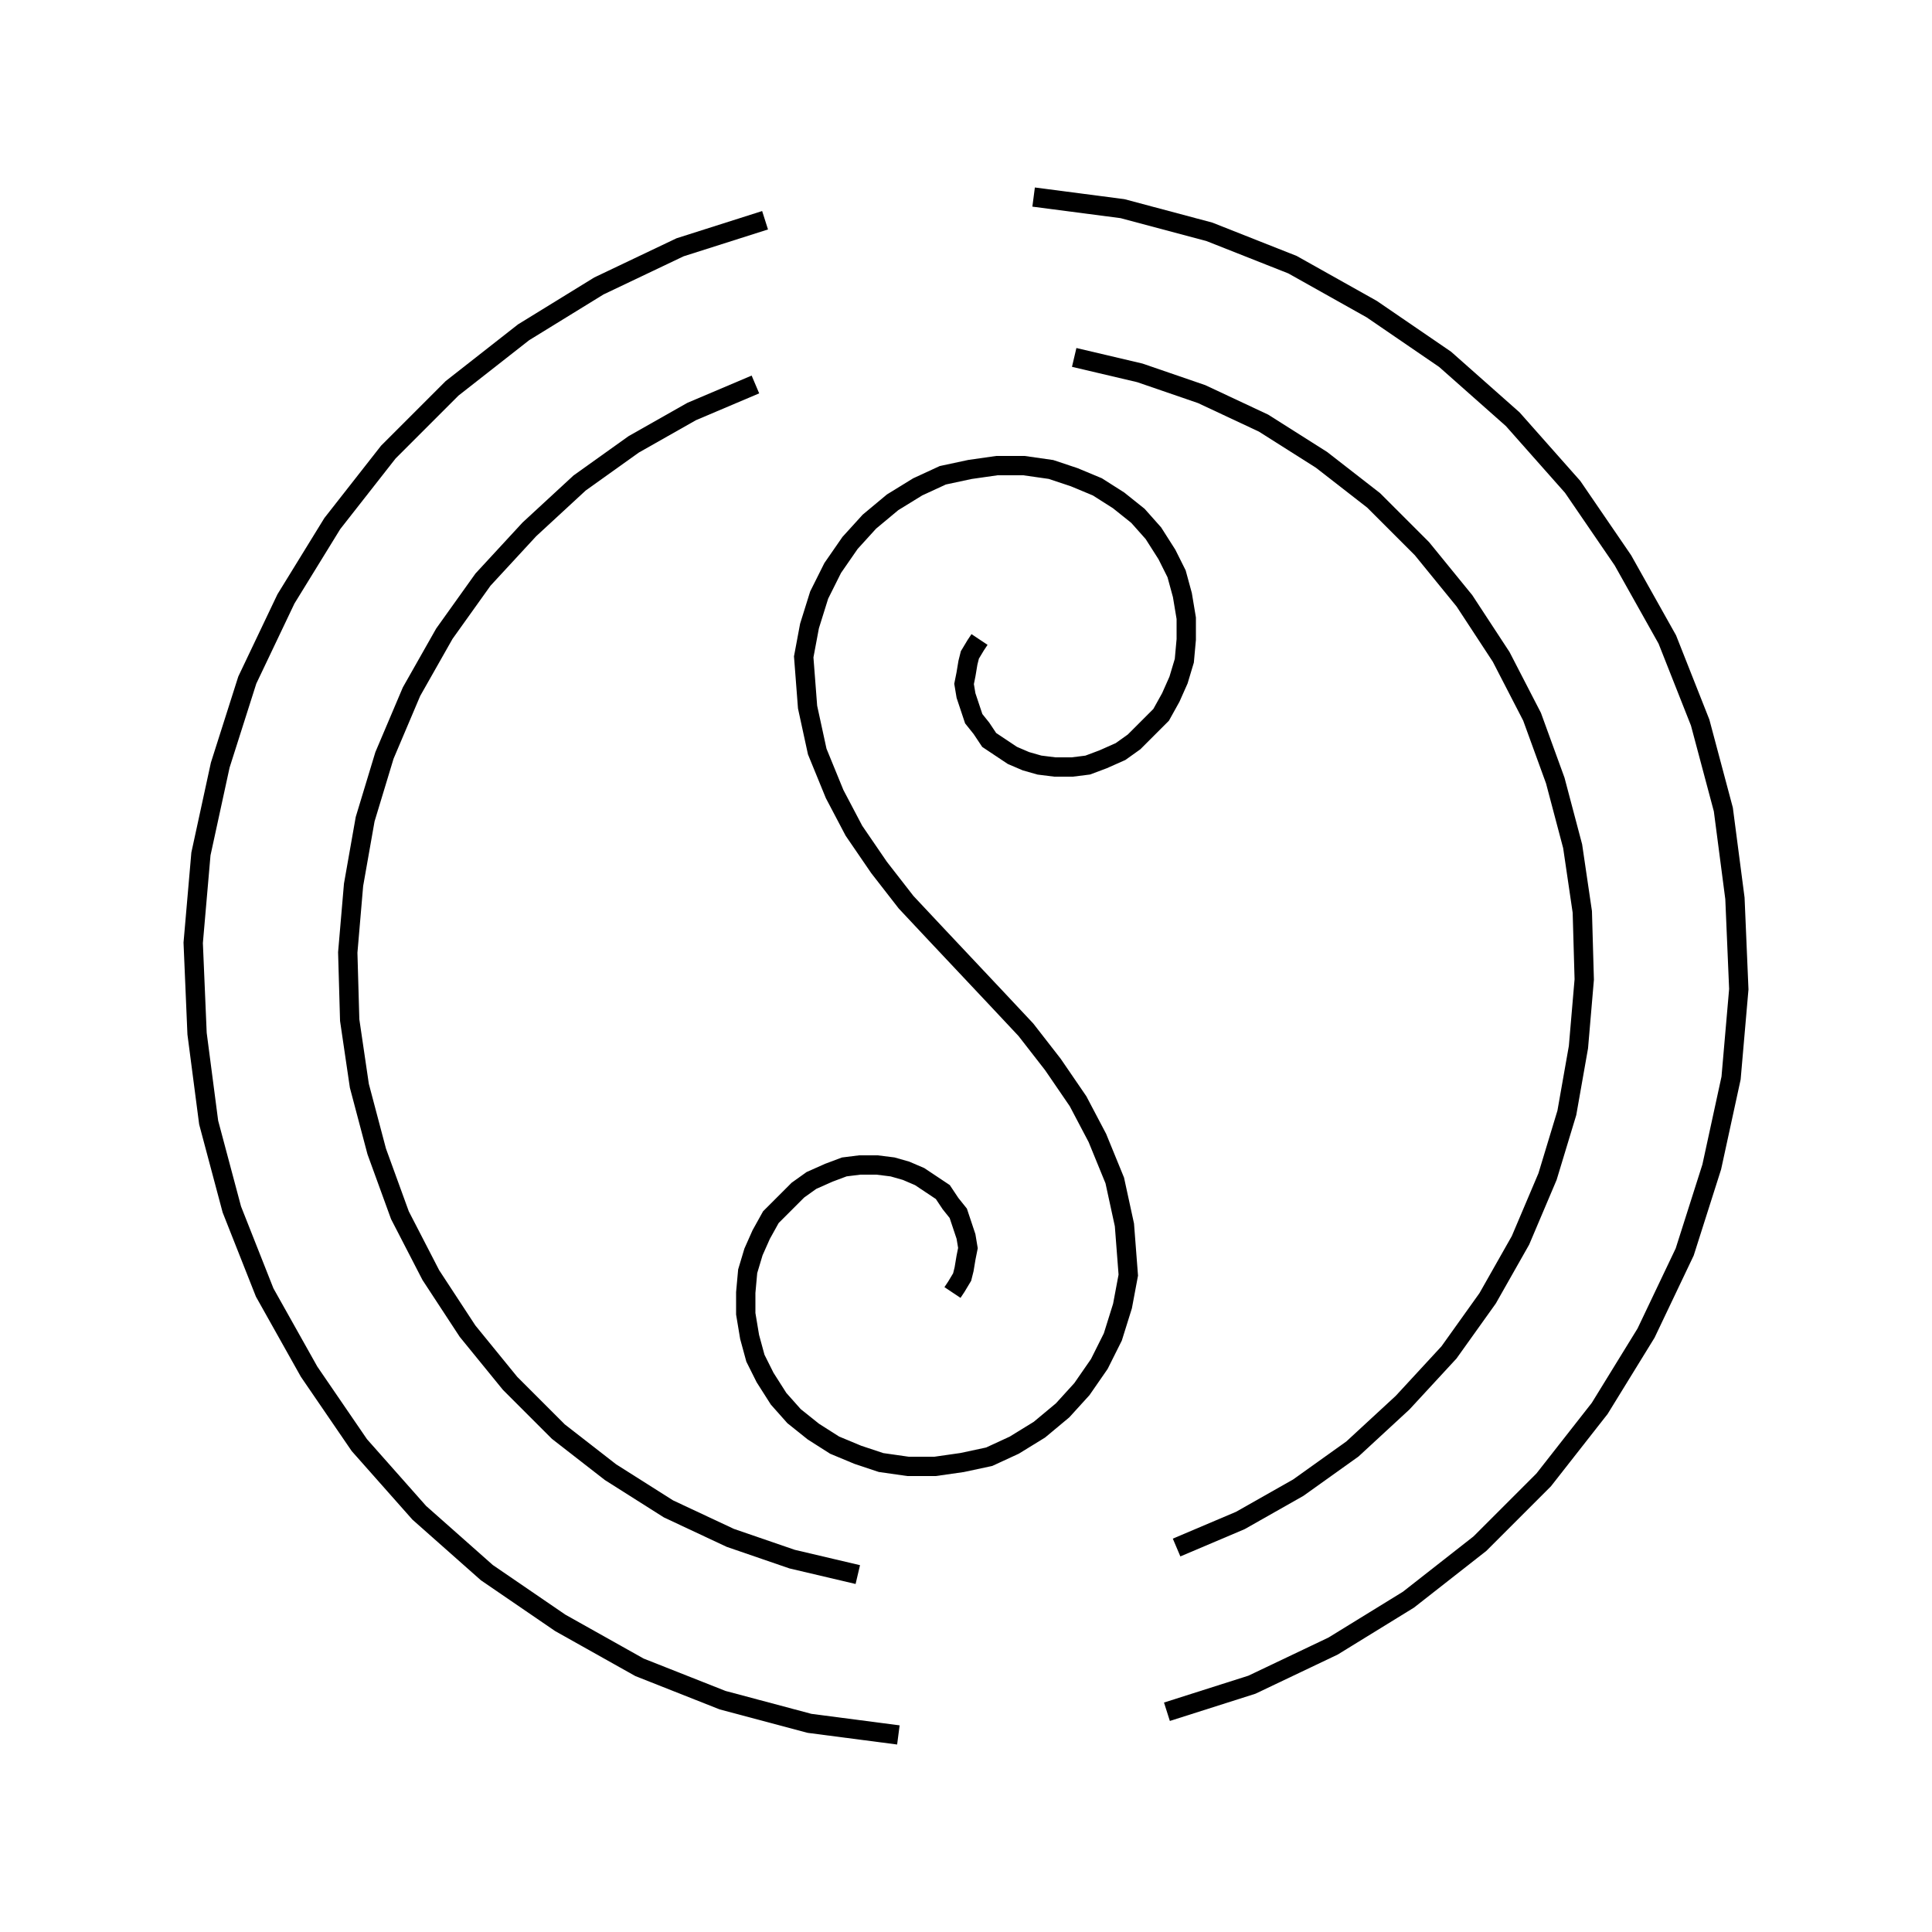
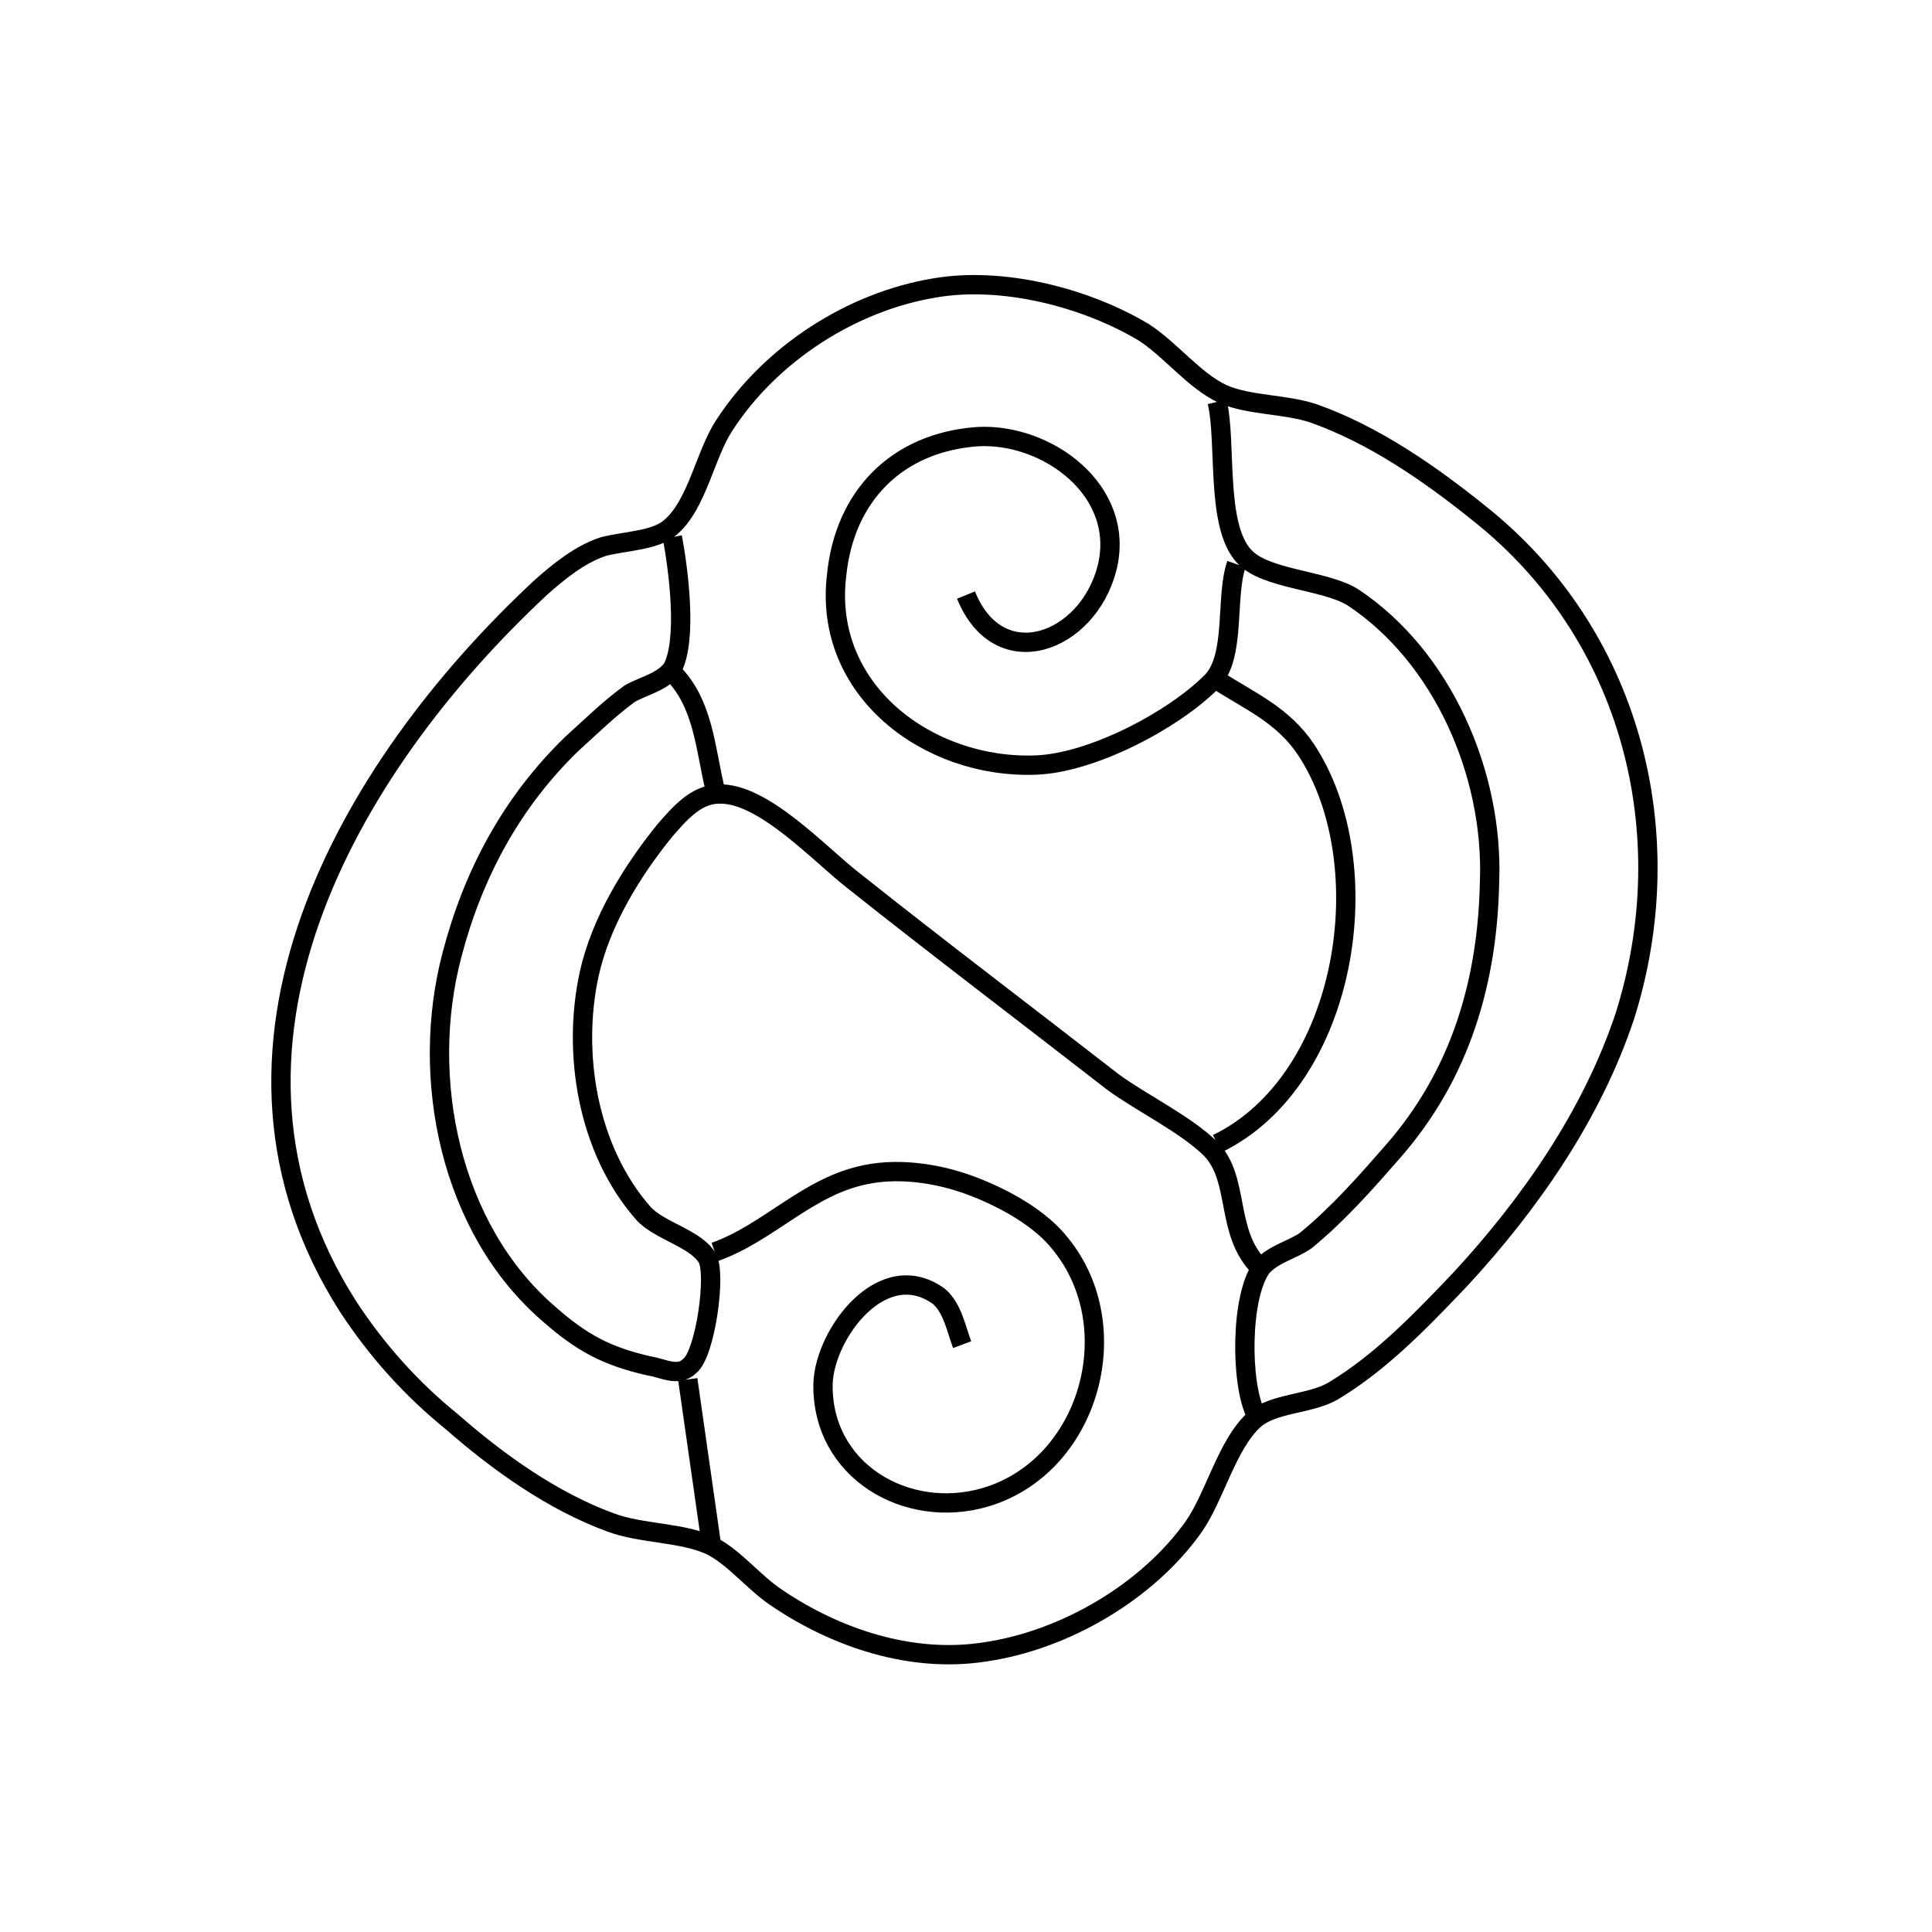
<svg xmlns="http://www.w3.org/2000/svg" width="100" height="100">
-   <path style="stroke:#000000; fill:none;" d="M50.7 33.1 L50.5 33.4 L50.2 33.9 L50.1 34.3 L50.0 34.9 L49.9 35.4 L50.0 36.0 L50.2 36.6 L50.4 37.2 L50.8 37.7 L51.2 38.3 L51.8 38.7 L52.4 39.1 L53.1 39.4 L53.8 39.6 L54.6 39.7 L55.5 39.7 L56.3 39.6 L57.1 39.3 L58.0 38.9 L58.7 38.4 L59.4 37.7 L60.1 37.0 L60.6 36.1 L61.0 35.2 L61.3 34.2 L61.4 33.1 L61.4 32.0 L61.2 30.8 L60.9 29.7 L60.4 28.7 L59.7 27.6 L58.9 26.7 L57.9 25.9 L56.8 25.2 L55.6 24.7 L54.4 24.3 L53.0 24.1 L51.6 24.1 L50.2 24.3 L48.8 24.6 L47.5 25.2 L46.2 26.0 L45.0 27.0 L44.0 28.1 L43.1 29.4 L42.4 30.8 L41.9 32.4 L41.6 34.0 L41.8 36.6 L42.3 38.9 L43.2 41.1 L44.2 43.0 L45.5 44.9 L46.9 46.7 L48.4 48.3 L50.0 50.0 L51.6 51.7 L53.1 53.3 L54.5 55.1 L55.8 57.0 L56.8 58.9 L57.7 61.1 L58.2 63.4 L58.4 66.0 L58.1 67.6 L57.6 69.2 L56.9 70.6 L56.0 71.9 L55.0 73.0 L53.8 74.0 L52.5 74.8 L51.2 75.4 L49.8 75.7 L48.4 75.9 L47.0 75.9 L45.6 75.7 L44.4 75.3 L43.2 74.8 L42.1 74.1 L41.1 73.3 L40.3 72.4 L39.6 71.3 L39.1 70.3 L38.8 69.2 L38.6 68.0 L38.6 66.9 L38.7 65.8 L39.0 64.8 L39.4 63.9 L39.9 63.0 L40.6 62.3 L41.3 61.6 L42.0 61.1 L42.9 60.7 L43.7 60.4 L44.5 60.3 L45.4 60.3 L46.2 60.4 L46.9 60.6 L47.6 60.9 L48.2 61.3 L48.8 61.7 L49.2 62.3 L49.6 62.8 L49.8 63.4 L50.0 64.0 L50.1 64.6 L50.0 65.1 L49.9 65.7 L49.8 66.1 L49.5 66.6 L49.3 66.9" />
-   <path style="stroke:#000000; fill:none;" d="M44.4 81.5 L41.0 80.7 L37.8 79.6 L34.6 78.1 L31.6 76.2 L28.9 74.1 L26.4 71.6 L24.2 68.9 L22.3 66.0 L20.7 62.9 L19.5 59.6 L18.6 56.2 L18.1 52.8 L18.0 49.3 L18.3 45.8 L18.9 42.4 L19.9 39.1 L21.3 35.8 L23.0 32.8 L25.0 30.0 L27.4 27.4 L30.0 25.0 L32.8 23.0 L35.8 21.3 L39.1 19.9" />
-   <path style="stroke:#000000; fill:none;" d="M46.5 89.8 L41.9 89.2 L37.4 88.0 L33.1 86.3 L29.0 84.0 L25.2 81.4 L21.7 78.3 L18.6 74.8 L16.0 71.0 L13.7 66.9 L12.0 62.6 L10.8 58.1 L10.2 53.5 L10.0 48.8 L10.4 44.2 L11.4 39.6 L12.8 35.2 L14.8 31.0 L17.2 27.1 L20.1 23.4 L23.4 20.1 L27.1 17.2 L31.0 14.8 L35.2 12.8 L39.6 11.4" />
-   <path style="stroke:#000000; fill:none;" d="M55.6 18.5 L59.0 19.3 L62.2 20.4 L65.4 21.9 L68.4 23.8 L71.1 25.9 L73.6 28.4 L75.8 31.1 L77.7 34.0 L79.3 37.1 L80.5 40.4 L81.4 43.8 L81.9 47.2 L82.0 50.7 L81.7 54.2 L81.1 57.6 L80.1 60.9 L78.7 64.2 L77.0 67.2 L75.0 70.0 L72.6 72.6 L70.0 75.0 L67.2 77.0 L64.2 78.7 L60.9 80.1" />
-   <path style="stroke:#000000; fill:none;" d="M53.5 10.2 L58.1 10.8 L62.6 12.0 L66.9 13.7 L71.0 16.0 L74.8 18.6 L78.3 21.7 L81.4 25.2 L84.0 29.0 L86.3 33.1 L88.0 37.4 L89.2 41.9 L89.8 46.5 L90.0 51.2 L89.6 55.8 L88.6 60.4 L87.2 64.8 L85.2 69.0 L82.8 72.9 L79.9 76.6 L76.6 79.9 L72.9 82.8 L69.0 85.2 L64.8 87.2 L60.4 88.6" />
+   <path style="stroke:#000000; fill:none;" d="M48.4 14.9C51.9 14.3 56.2 15.4 59.2 17.2C60.6 18.1 61.8 19.7 63.3 20.4C64.7 21.0 66.5 20.9 68.0 21.4C71.1 22.5 74.0 24.5 76.6 26.6C84.4 32.8 87.1 43.1 84.1 52.6C82.4 57.7 79.2 62.3 75.6 66.2C73.6 68.3 71.5 70.5 69.0 72.0C67.8 72.7 65.9 72.6 64.9 73.5C63.5 74.8 62.9 77.4 61.8 79.0C59.4 82.4 55.1 84.9 51.0 85.5C47.2 86.1 43.3 84.8 40.2 82.7C39.0 81.9 38.0 80.6 36.8 80.0C35.3 79.3 33.2 79.4 31.6 78.8C28.6 77.7 25.8 75.7 23.4 73.6C21.3 71.9 19.5 69.9 18.0 67.6C9.6 54.4 17.9 39.8 28.0 30.4C28.9 29.6 30.0 28.7 31.2 28.3C32.3 28.0 33.9 28.0 34.7 27.3C36.1 26.1 36.5 23.5 37.5 22.0C39.9 18.3 44.1 15.6 48.4 14.9M63.0 20.8C63.5 22.9 62.9 27.2 64.4 28.8C65.5 30.0 68.5 30.0 70.0 30.9C74.7 34.0 77.3 40.1 77.1 45.6C77.0 50.8 75.6 55.6 72.1 59.6C70.7 61.2 69.3 62.8 67.6 64.2C66.9 64.7 65.9 64.9 65.3 65.6C64.2 67.1 64.2 71.6 65.0 73.2M64.0 29.2C63.4 30.9 64.0 34.0 62.7 35.3C60.7 37.3 56.5 39.5 53.6 39.6C48.0 39.8 42.6 35.7 43.3 29.8C43.7 25.7 46.4 22.9 50.6 22.6C54.2 22.4 58.3 25.4 57.3 29.4C56.3 33.3 51.7 35.0 50.0 30.8M34.8 27.8C35.1 29.4 35.6 33.1 34.8 34.6C34.3 35.3 33.3 35.5 32.6 35.9C31.5 36.7 30.6 37.6 29.6 38.5C26.5 41.5 24.5 45.2 23.4 49.4C21.7 55.8 23.3 63.6 28.4 68.0C30.1 69.5 31.4 70.2 33.6 70.7C34.3 70.8 35.1 71.3 35.7 70.7C36.5 70.1 37.1 65.9 36.6 65.1C36.0 64.1 34.1 63.7 33.3 62.8C30.4 59.5 29.6 54.5 30.5 50.4C31.1 47.7 32.7 45.1 34.4 43.0C35.1 42.2 36.0 41.1 37.2 41.1C39.5 41.0 42.5 44.3 44.2 45.6C48.6 49.1 53.1 52.5 57.6 56.0C59.1 57.1 61.4 58.2 62.7 59.5C64.2 61.1 63.4 63.8 65.2 65.6M34.8 34.8C36.4 36.4 36.5 38.7 37.0 40.8M63.0 35.2C64.7 36.3 66.4 37.0 67.6 38.8C71.5 44.7 69.8 55.9 63.0 59.2M37.0 64.8C39.8 63.8 41.8 61.4 44.8 60.8C46.7 60.4 48.9 60.8 50.6 61.5C52.1 62.1 53.9 63.1 54.9 64.4C58.4 68.7 56.4 75.9 51.0 77.5C46.9 78.7 42.5 76.1 42.6 71.6C42.7 69.0 45.7 65.0 48.6 67.1C49.3 67.7 49.5 68.8 49.8 69.6M35.6 71.4L36.8 79.8" />
</svg>
